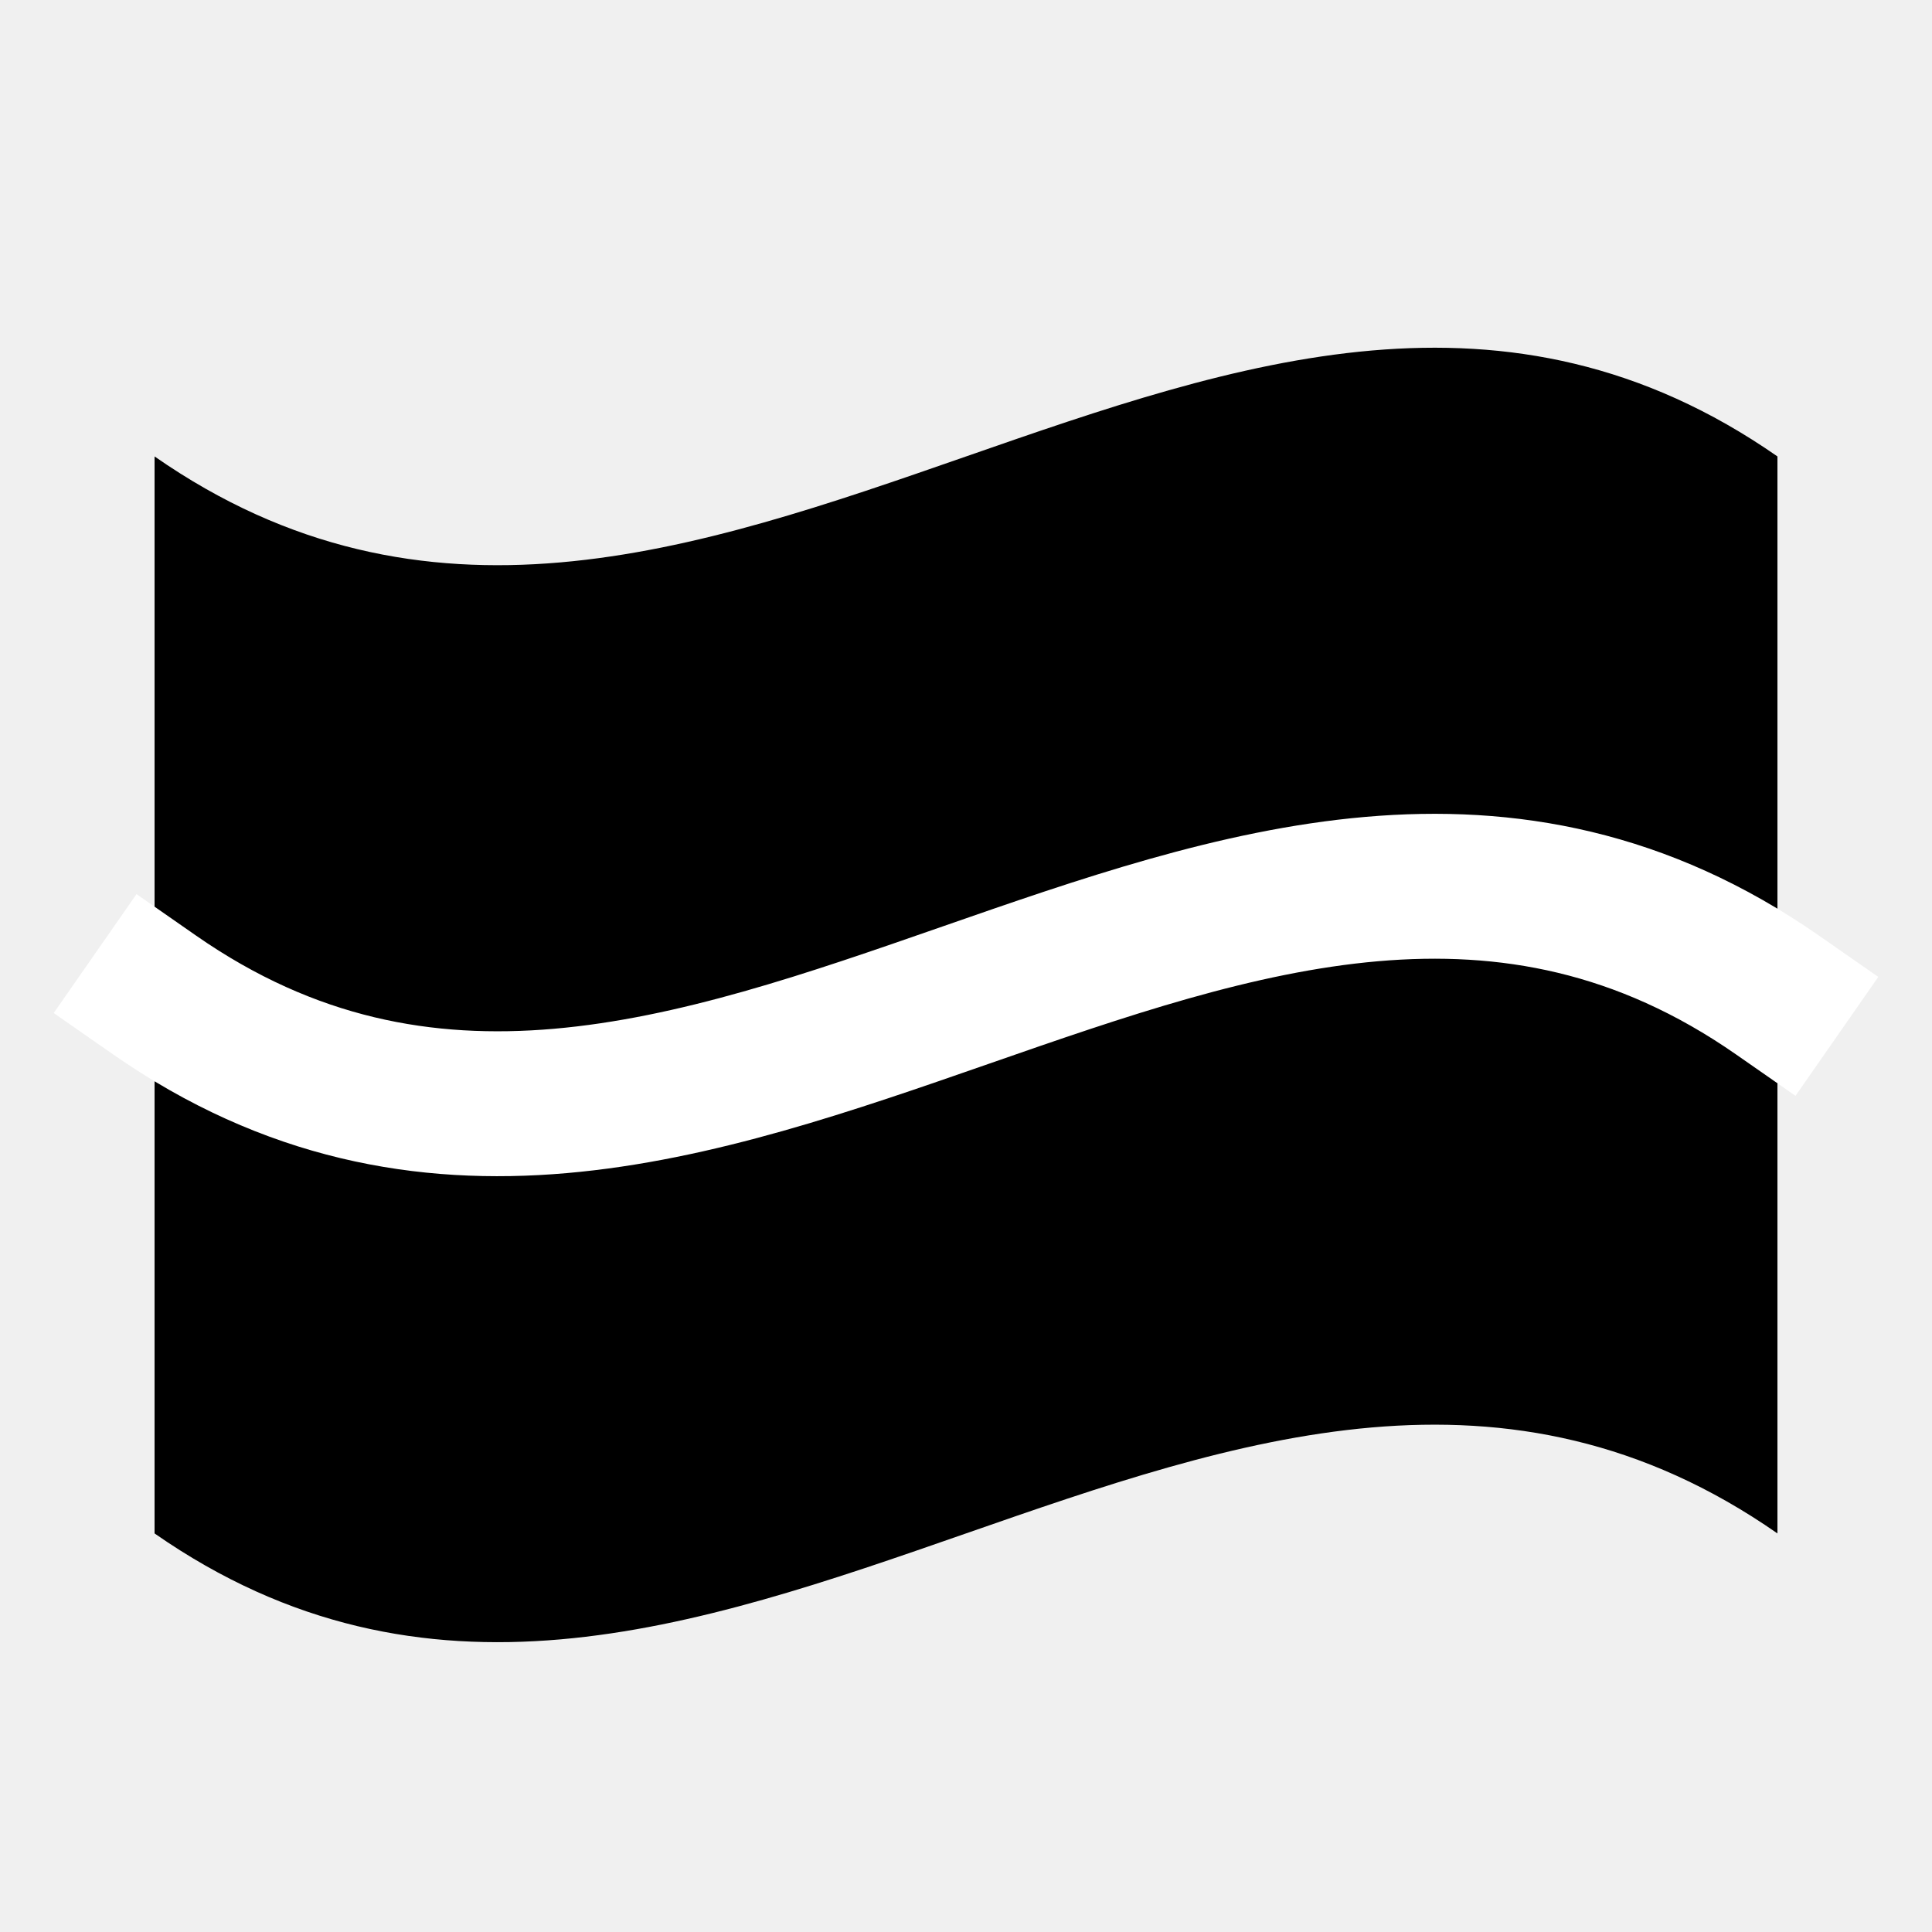
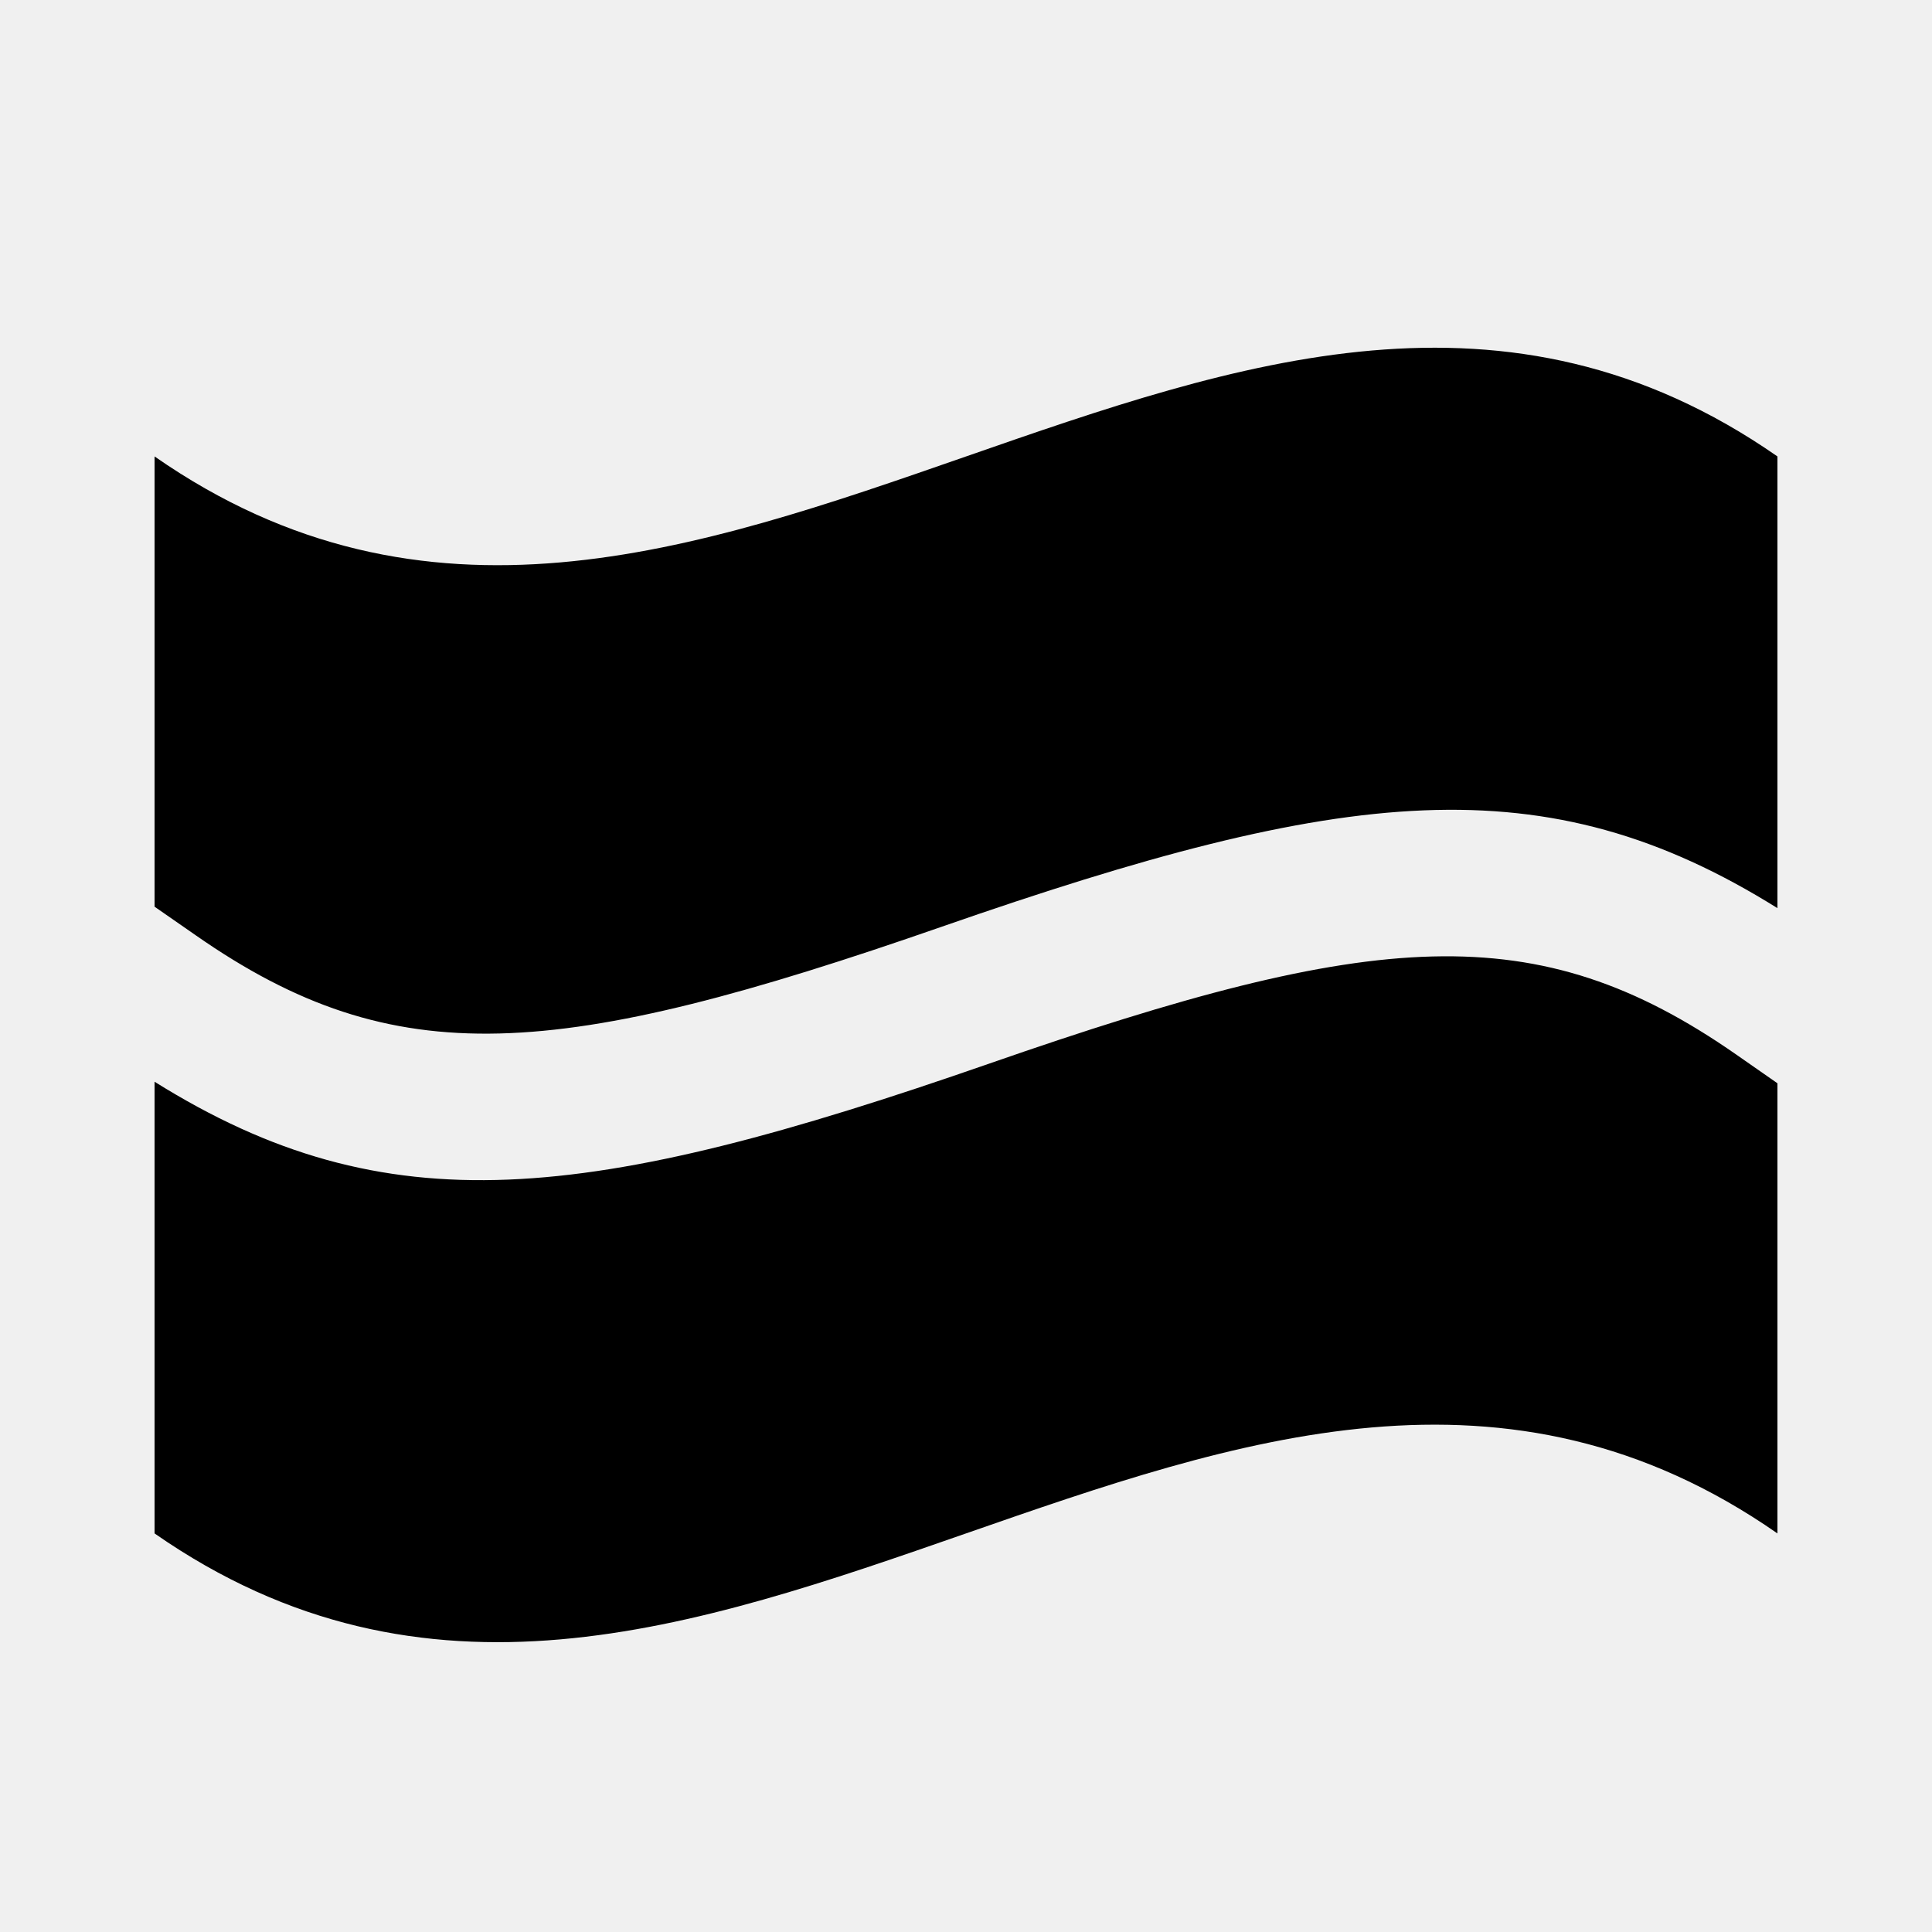
<svg xmlns="http://www.w3.org/2000/svg" width="20px" height="20px" viewBox="0 0 20 20" version="1.1">
  <defs />
  <g id="ef2_white_selected" stroke="none" stroke-width="1" fill="none" fill-rule="evenodd">
-     <g id="Page-1" transform="translate(1, 3)">
-       <path d="M17.4,12.874 C11.8,8.974 6.2,16.774 0.6,12.874 L0.6,1.725 C6.2,5.625 11.8,-2.174 17.4,1.725 L17.4,12.874 Z" id="Stroke-1" fill="#000000" />
-       <path d="M0.6,7.3 C6.2,11.2 11.8,3.401 17.4,7.3" id="Stroke-3" stroke="#FFFFFF" stroke-width="1.5" stroke-linecap="square" />
+     <g id="Page-1" transform="translate(1, 3)" fill="#000000">
+       <path d="M0.6,8.198 C3.006,9.701 5.078,9.46 9.247,8.008 C13.232,6.621 14.903,6.475 16.971,7.915 L17.4,8.214 L17.4,12.874 C11.8,8.974 6.2,16.774 0.6,12.874 L0.6,8.198 Z M0.6,6.386 L0.6,1.725 C6.2,5.625 11.8,-2.174 17.4,1.725 L17.4,6.401 C14.994,4.899 12.923,5.14 8.753,6.592 C4.768,7.979 3.097,8.125 1.029,6.684 L0.6,6.386 Z" id="Combined-Shape" />
    </g>
  </g>
</svg>
